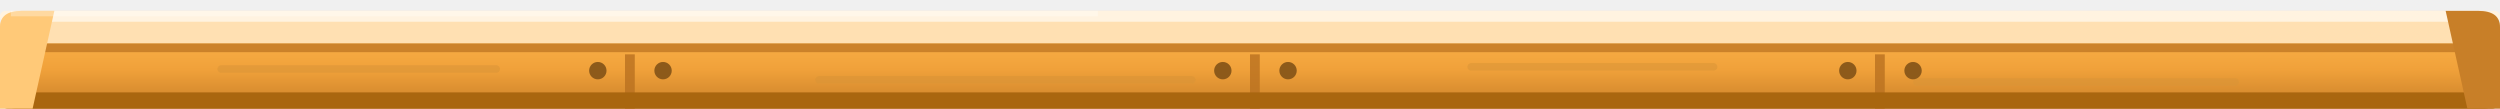
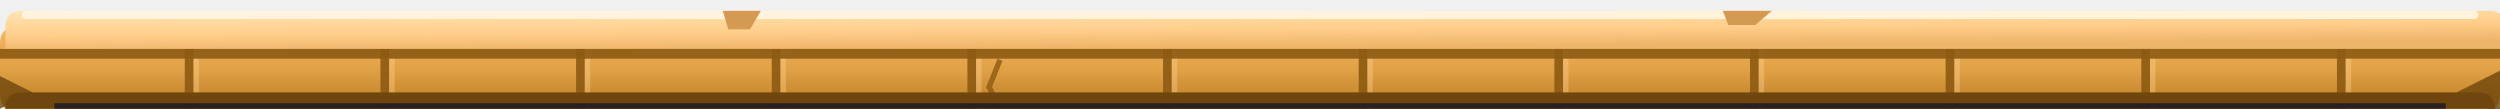
- <svg xmlns="http://www.w3.org/2000/svg" width="460" height="20" viewBox="0 0 460 20">
+ <svg xmlns="http://www.w3.org/2000/svg" width="460" height="20" viewBox="0 0 460 20" data-bake-scale="4">
  <defs>
-     <linearGradient id="body" x1="0" y1="0" x2="0" y2="1">
-       <stop offset="0%" stop-color="#ffb74d" />
-       <stop offset="55%" stop-color="#f0a13a" />
-       <stop offset="100%" stop-color="#c87f28" />
+     <linearGradient id="pb" x1="0" y1="0" x2="0" y2="1">
+       <stop offset="0%" stop-color="#f6b768" />
+       <stop offset="50%" stop-color="#e0a044" />
+       <stop offset="100%" stop-color="#b4761f" />
+     </linearGradient>
+     <linearGradient id="pt" x1="0" y1="0" x2="0.35" y2="1">
+       <stop offset="0%" stop-color="#ffe4b3" />
+       <stop offset="60%" stop-color="#ffcd8a" />
+       <stop offset="100%" stop-color="#eeb469" />
    </linearGradient>
  </defs>
-   <rect x="0" y="4" width="460" height="16" rx="3" fill="url(#body)" />
-   <rect x="0" y="2" width="460" height="6" rx="3" fill="#ffe0b2" />
-   <rect x="0" y="2" width="460" height="2" rx="1" fill="#fff3e0" />
-   <rect x="0" y="8" width="460" height="1.6" fill="#b9711f" opacity=".7" />
-   <g fill="#d99436" opacity=".55">
-     <rect x="40" y="12" width="52" height="1.4" rx=".7" />
-     <rect x="150" y="14" width="70" height="1.4" rx=".7" />
-     <rect x="270" y="11.6" width="46" height="1.4" rx=".7" />
-     <rect x="352" y="14.4" width="60" height="1.4" rx=".7" />
-   </g>
-   <g fill="#b9711f" opacity=".8">
-     <rect x="115" y="10" width="1.8" height="10" />
-     <rect x="230" y="10" width="1.8" height="10" />
-     <rect x="345" y="10" width="1.8" height="10" />
-   </g>
-   <g fill="#8d5a1a">
-     <circle cx="110" cy="13" r="1.6" />
-     <circle cx="122" cy="13" r="1.6" />
-     <circle cx="225" cy="13" r="1.6" />
-     <circle cx="237" cy="13" r="1.6" />
-     <circle cx="340" cy="13" r="1.6" />
-     <circle cx="352" cy="13" r="1.6" />
-   </g>
-   <rect x="0" y="17" width="460" height="3" rx="1.5" fill="#a9660f" />
-   <path d="M0 5 q0 -3 4 -3 l6 0 l-4 18 l-6 0 z" fill="#ffc978" />
-   <path d="M460 5 q0 -3 -4 -3 l-6 0 l4 18 l6 0 z" fill="#c87f28" />
-   <rect x="2" y="2" width="200" height="1" fill="#ffffff" opacity=".3" />
+   <path d="M3 5 q-3 0 -3 3 v9 q0 4 4 4 h452 q4 0 4 -4 v-9 q0 -3 -3 -3 z" fill="url(#pb)" />
+   <rect x="34" y="9" width="1.6" height="11" fill="#8d5a12" opacity=".9" />
+   <rect x="35.6" y="9" width="1" height="11" fill="#ffd79a" opacity=".35" />
+   <rect x="70" y="9" width="1.6" height="11" fill="#8d5a12" opacity=".9" />
+   <rect x="71.6" y="9" width="1" height="11" fill="#ffd79a" opacity=".35" />
+   <rect x="106" y="9" width="1.6" height="11" fill="#8d5a12" opacity=".9" />
+   <rect x="107.6" y="9" width="1" height="11" fill="#ffd79a" opacity=".35" />
+   <rect x="142" y="9" width="1.6" height="11" fill="#8d5a12" opacity=".9" />
+   <rect x="143.6" y="9" width="1" height="11" fill="#ffd79a" opacity=".35" />
+   <rect x="178" y="9" width="1.6" height="11" fill="#8d5a12" opacity=".9" />
+   <rect x="179.6" y="9" width="1" height="11" fill="#ffd79a" opacity=".35" />
+   <rect x="214" y="9" width="1.6" height="11" fill="#8d5a12" opacity=".9" />
+   <rect x="215.6" y="9" width="1" height="11" fill="#ffd79a" opacity=".35" />
+   <rect x="250" y="9" width="1.6" height="11" fill="#8d5a12" opacity=".9" />
+   <rect x="251.6" y="9" width="1" height="11" fill="#ffd79a" opacity=".35" />
+   <rect x="286" y="9" width="1.6" height="11" fill="#8d5a12" opacity=".9" />
+   <rect x="287.6" y="9" width="1" height="11" fill="#ffd79a" opacity=".35" />
+   <rect x="322" y="9" width="1.6" height="11" fill="#8d5a12" opacity=".9" />
+   <rect x="323.6" y="9" width="1" height="11" fill="#ffd79a" opacity=".35" />
+   <rect x="358" y="9" width="1.6" height="11" fill="#8d5a12" opacity=".9" />
+   <rect x="359.6" y="9" width="1" height="11" fill="#ffd79a" opacity=".35" />
+   <rect x="394" y="9" width="1.6" height="11" fill="#8d5a12" opacity=".9" />
+   <rect x="395.6" y="9" width="1" height="11" fill="#ffd79a" opacity=".35" />
+   <rect x="430" y="9" width="1.6" height="11" fill="#8d5a12" opacity=".9" />
+   <rect x="431.6" y="9" width="1" height="11" fill="#ffd79a" opacity=".35" />
+   <path d="M2 2 h456 q3 0 3 3 v4 h-460 v-4 q0 -3 3 -3 z" fill="url(#pt)" />
+   <rect x="4" y="2" width="452" height="1.5" rx=".7" fill="#fff4e0" opacity=".95" />
+   <path d="M133 2 l7 0 l-2 3.4 l-4 0 z" fill="#d59a52" />
+   <path d="M317 2 l9 0 l-3 2.6 l-5 0 z" fill="#d59a52" />
+   <rect x="0" y="9" width="460" height="1.8" fill="#8d5a12" opacity=".9" />
+   <path d="M0 14 l6 3 l-6 3 z" fill="#6f460d" opacity=".8" />
+   <path d="M460 13 l-8 4 l8 4 z" fill="#6f460d" opacity=".8" />
+   <path d="M184 11 l-2 5 l2 4" fill="none" stroke="#8d5a12" stroke-width="1" opacity=".8" />
+   <path d="M4 17 h452 q3 0 3 3 h-458 q0 -3 3 -3 z" fill="#6f460d" />
+   <rect x="10" y="19" width="440" height="1" fill="#0b0f26" opacity=".7" />
</svg>
